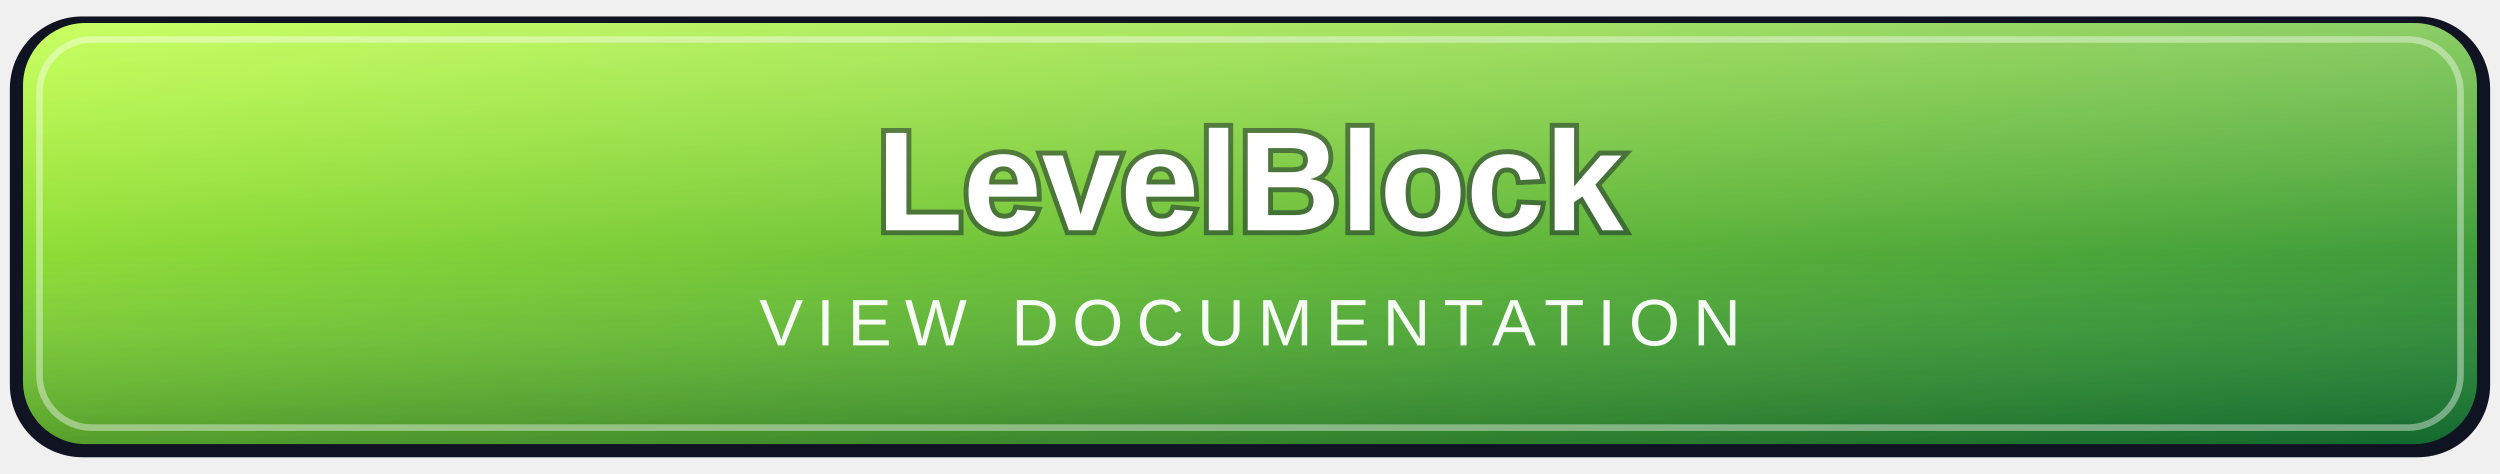
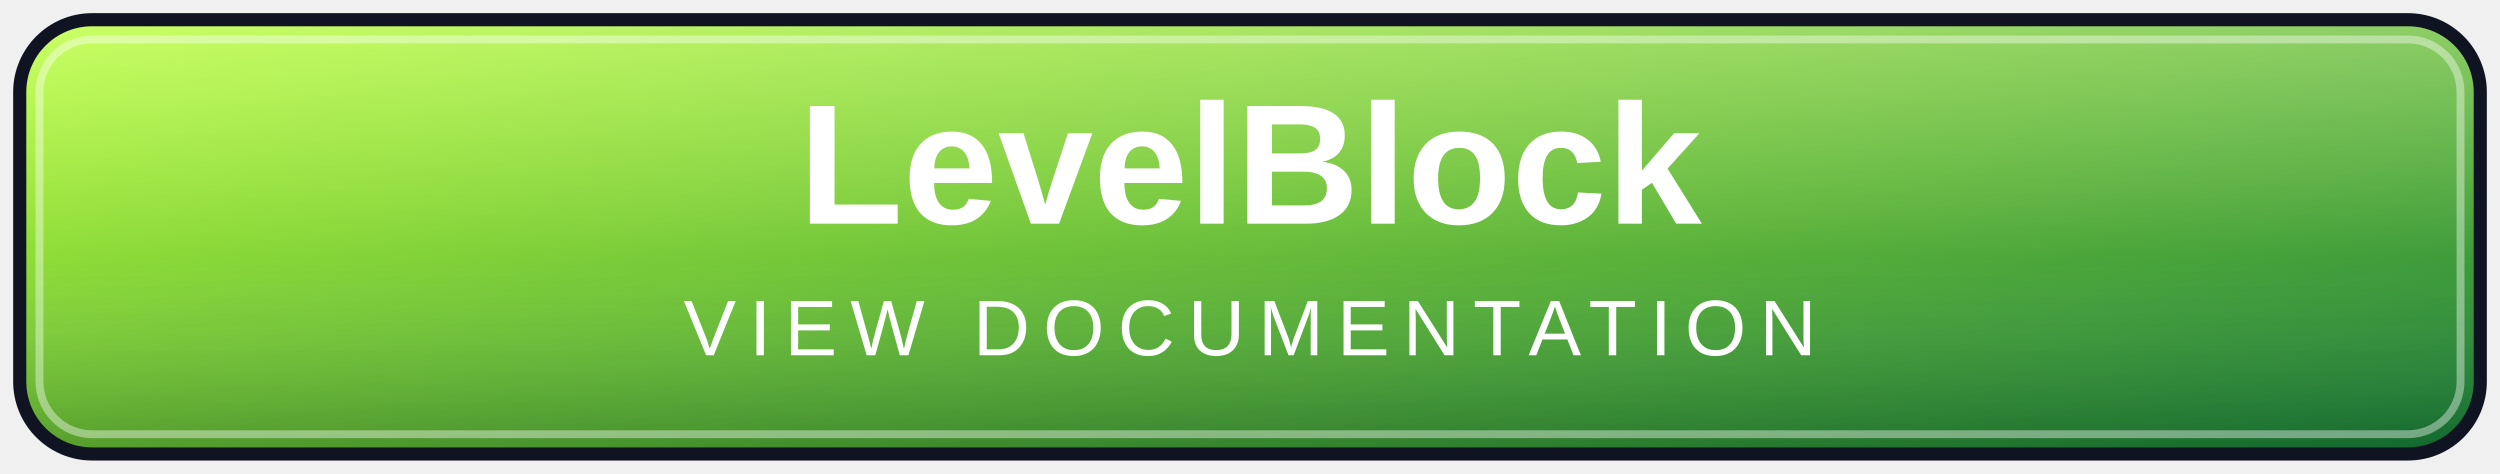
- <svg xmlns="http://www.w3.org/2000/svg" width="760" height="144" viewBox="0 0 760 144" role="img" aria-label="LevelBlock game documentation">
+ <svg xmlns="http://www.w3.org/2000/svg" width="190" height="36" role="img" aria-label="LevelBlock game documentation">
  <defs>
-     <linearGradient id="bg" x1="0" y1="0" x2="1" y2="1">
-       <stop stop-color="#B8FF32" />
+     <linearGradient id="bg" x1="0%" y1="0%" x2="100%" y2="100%">
+       <stop offset="0" stop-color="#B8FF32" />
      <stop offset="1" stop-color="#167C37" />
    </linearGradient>
-     <linearGradient id="shine" x1="0" y1="0" x2="0" y2="1">
-       <stop stop-color="#fff" stop-opacity=".24" />
+     <linearGradient id="shine" x2="0" y2="100%">
+       <stop offset="0" stop-color="#fff" stop-opacity=".24" />
      <stop offset=".55" stop-color="#fff" stop-opacity=".02" />
      <stop offset="1" stop-color="#000" stop-opacity=".16" />
    </linearGradient>
  </defs>
-   <rect x="3" y="5" width="754" height="134" rx="22" fill="#101322" />
-   <rect x="7" y="7" width="746" height="128" rx="19" fill="url(#bg)" />
-   <rect x="7" y="7" width="746" height="128" rx="19" fill="url(#shine)" />
-   <rect x="12" y="12" width="736" height="118" rx="16" fill="none" stroke="#fff" stroke-opacity=".4" stroke-width="2" />
-   <text x="380" y="70" fill="#fff" font-family="Arial,DejaVu Sans,sans-serif" font-size="43" font-weight="bold" text-anchor="middle" stroke="#17202c" stroke-opacity=".5" stroke-width="3" paint-order="stroke">LevelBlock</text>
-   <text x="380" y="105" fill="#fff" fill-opacity=".95" font-family="Arial,DejaVu Sans,sans-serif" font-size="20" letter-spacing="4" text-anchor="middle">VIEW DOCUMENTATION</text>
+   <rect x="1" y="1" width="188" height="34" rx="6" fill="#101322" />
+   <rect x="2" y="2" width="186" height="32" rx="5" fill="url(#bg)" />
+   <rect x="2" y="2" width="186" height="32" rx="5" fill="url(#shine)" />
+   <rect x="3" y="3" width="184" height="30" rx="4" fill="none" stroke="#fff" stroke-opacity=".4" stroke-width=".6" />
+   <text x="95" y="17" fill="#fff" font-family="Arial,DejaVu Sans,sans-serif" font-size="13" font-weight="bold" text-anchor="middle">LevelBlock</text>
+   <text x="95" y="27" fill="#fff" font-family="Arial,DejaVu Sans,sans-serif" font-size="6" letter-spacing="1" text-anchor="middle">VIEW DOCUMENTATION</text>
</svg>
